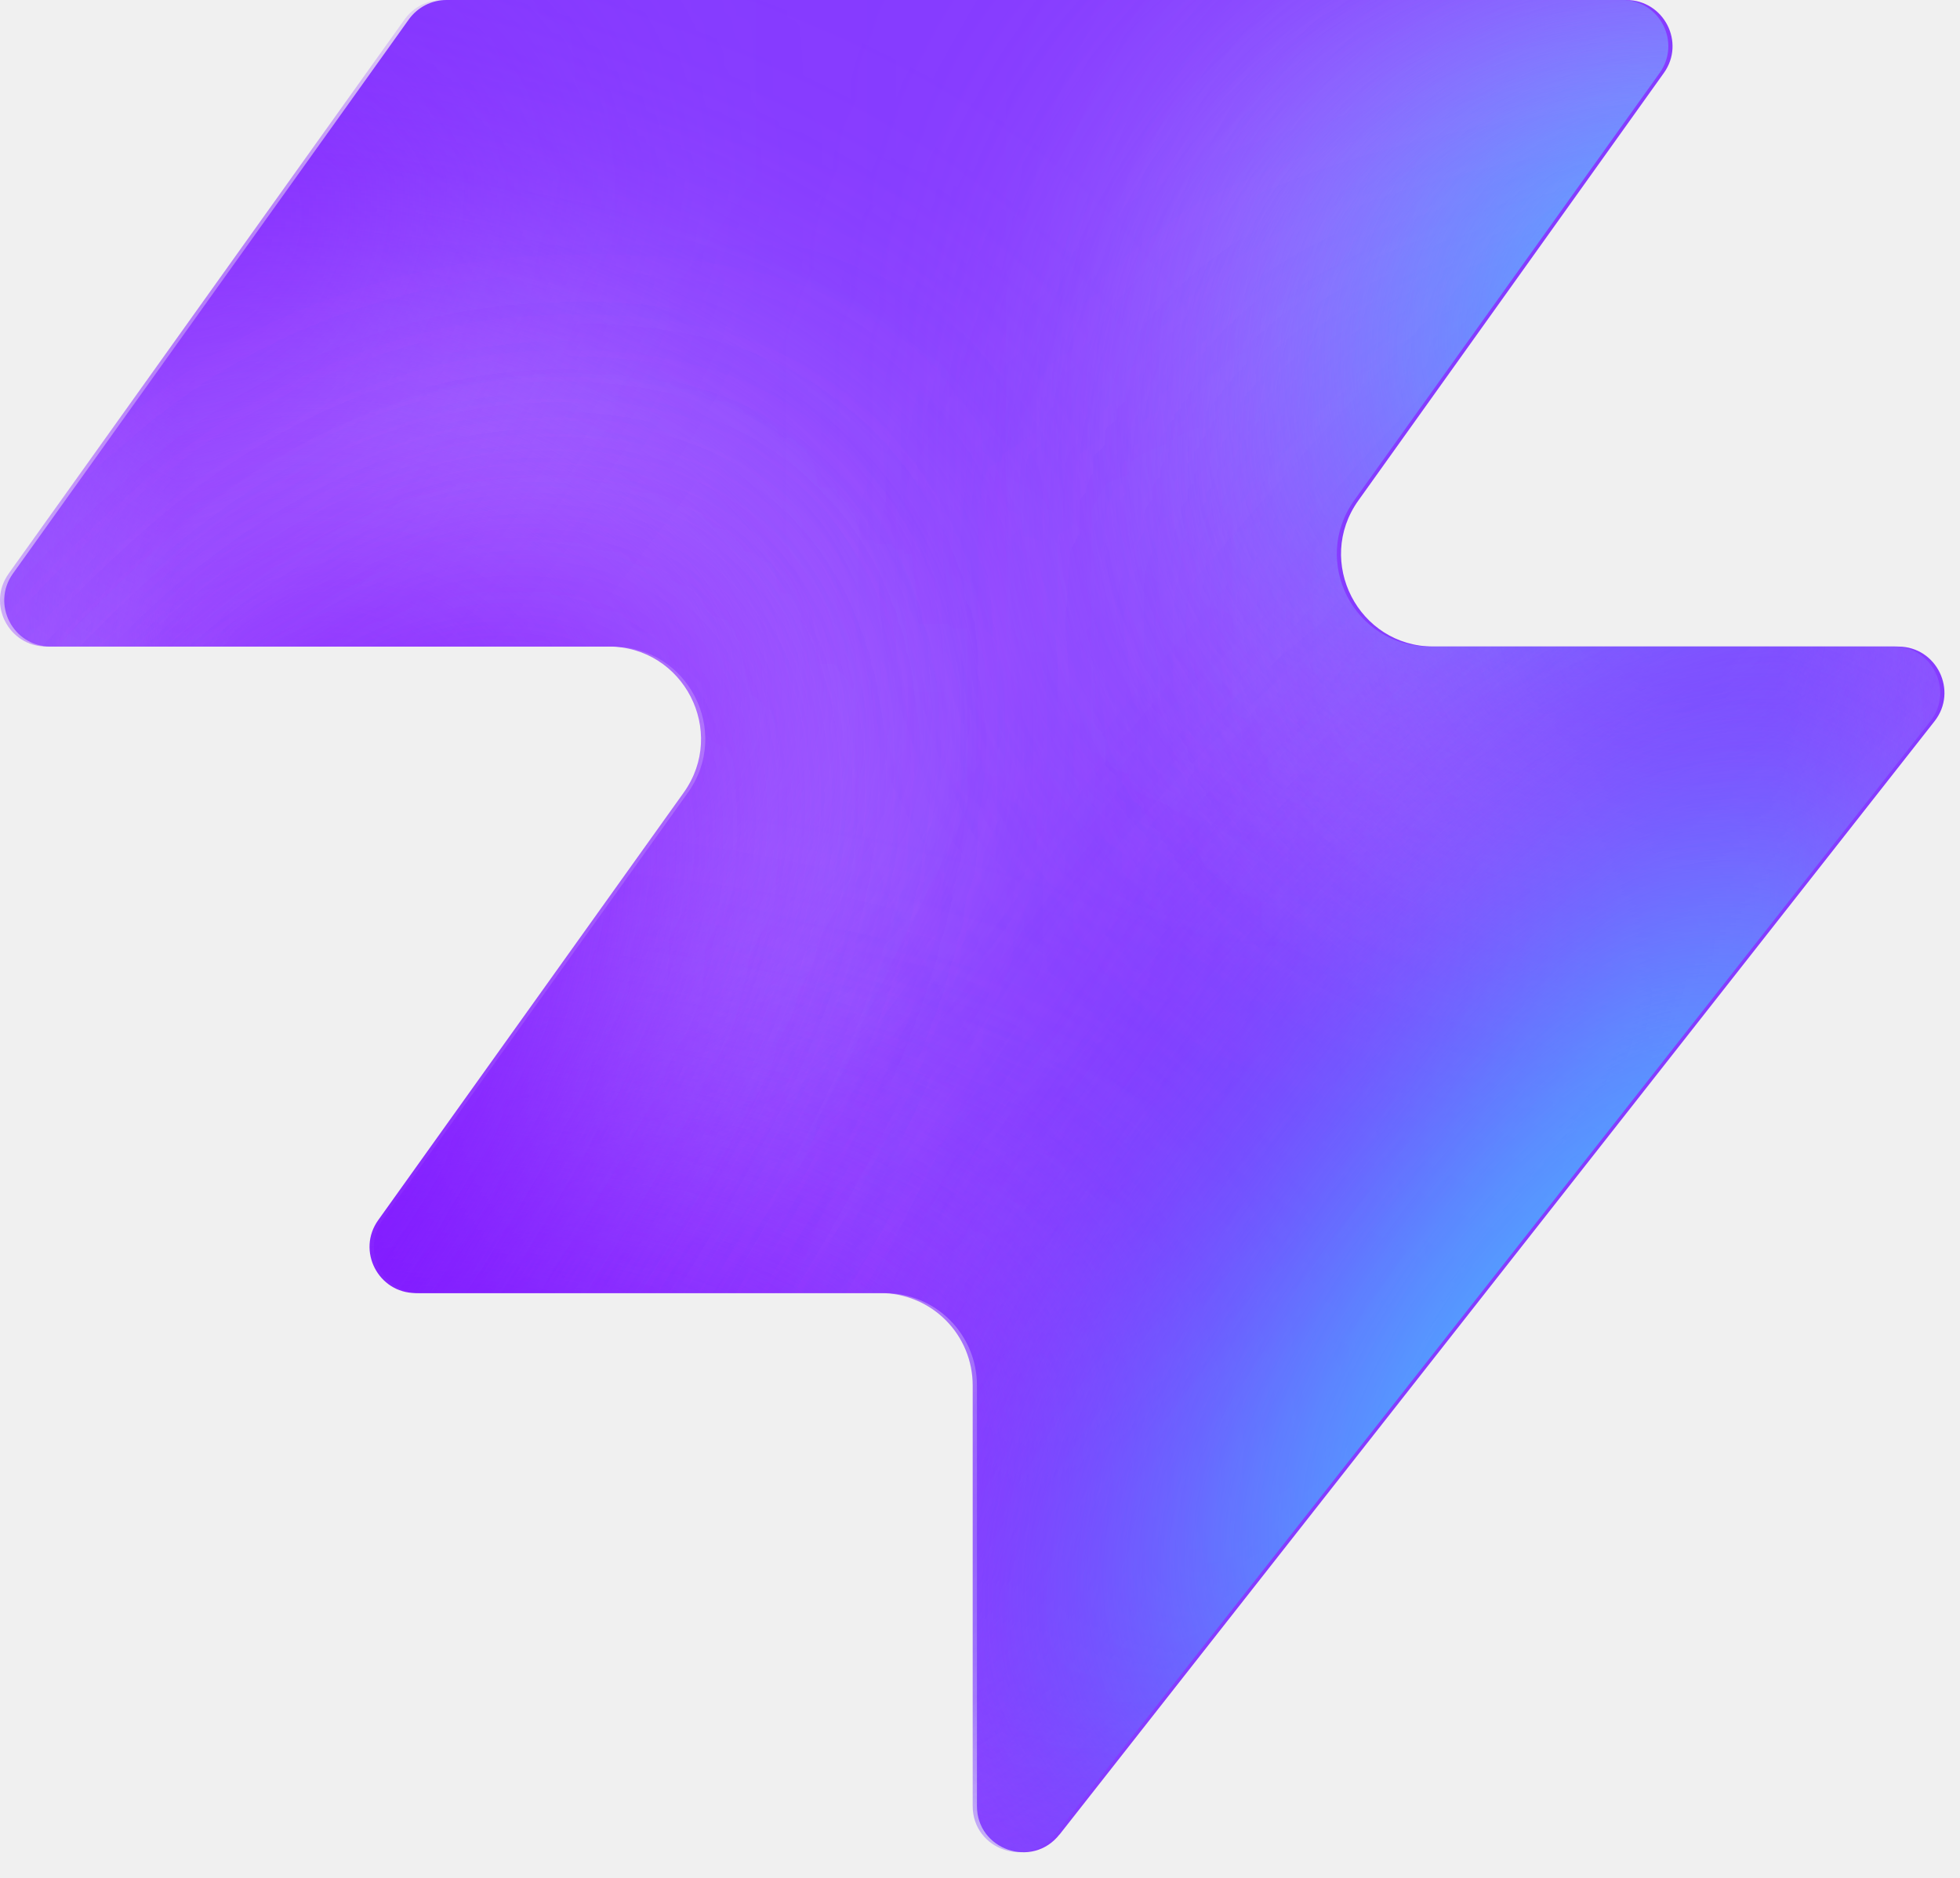
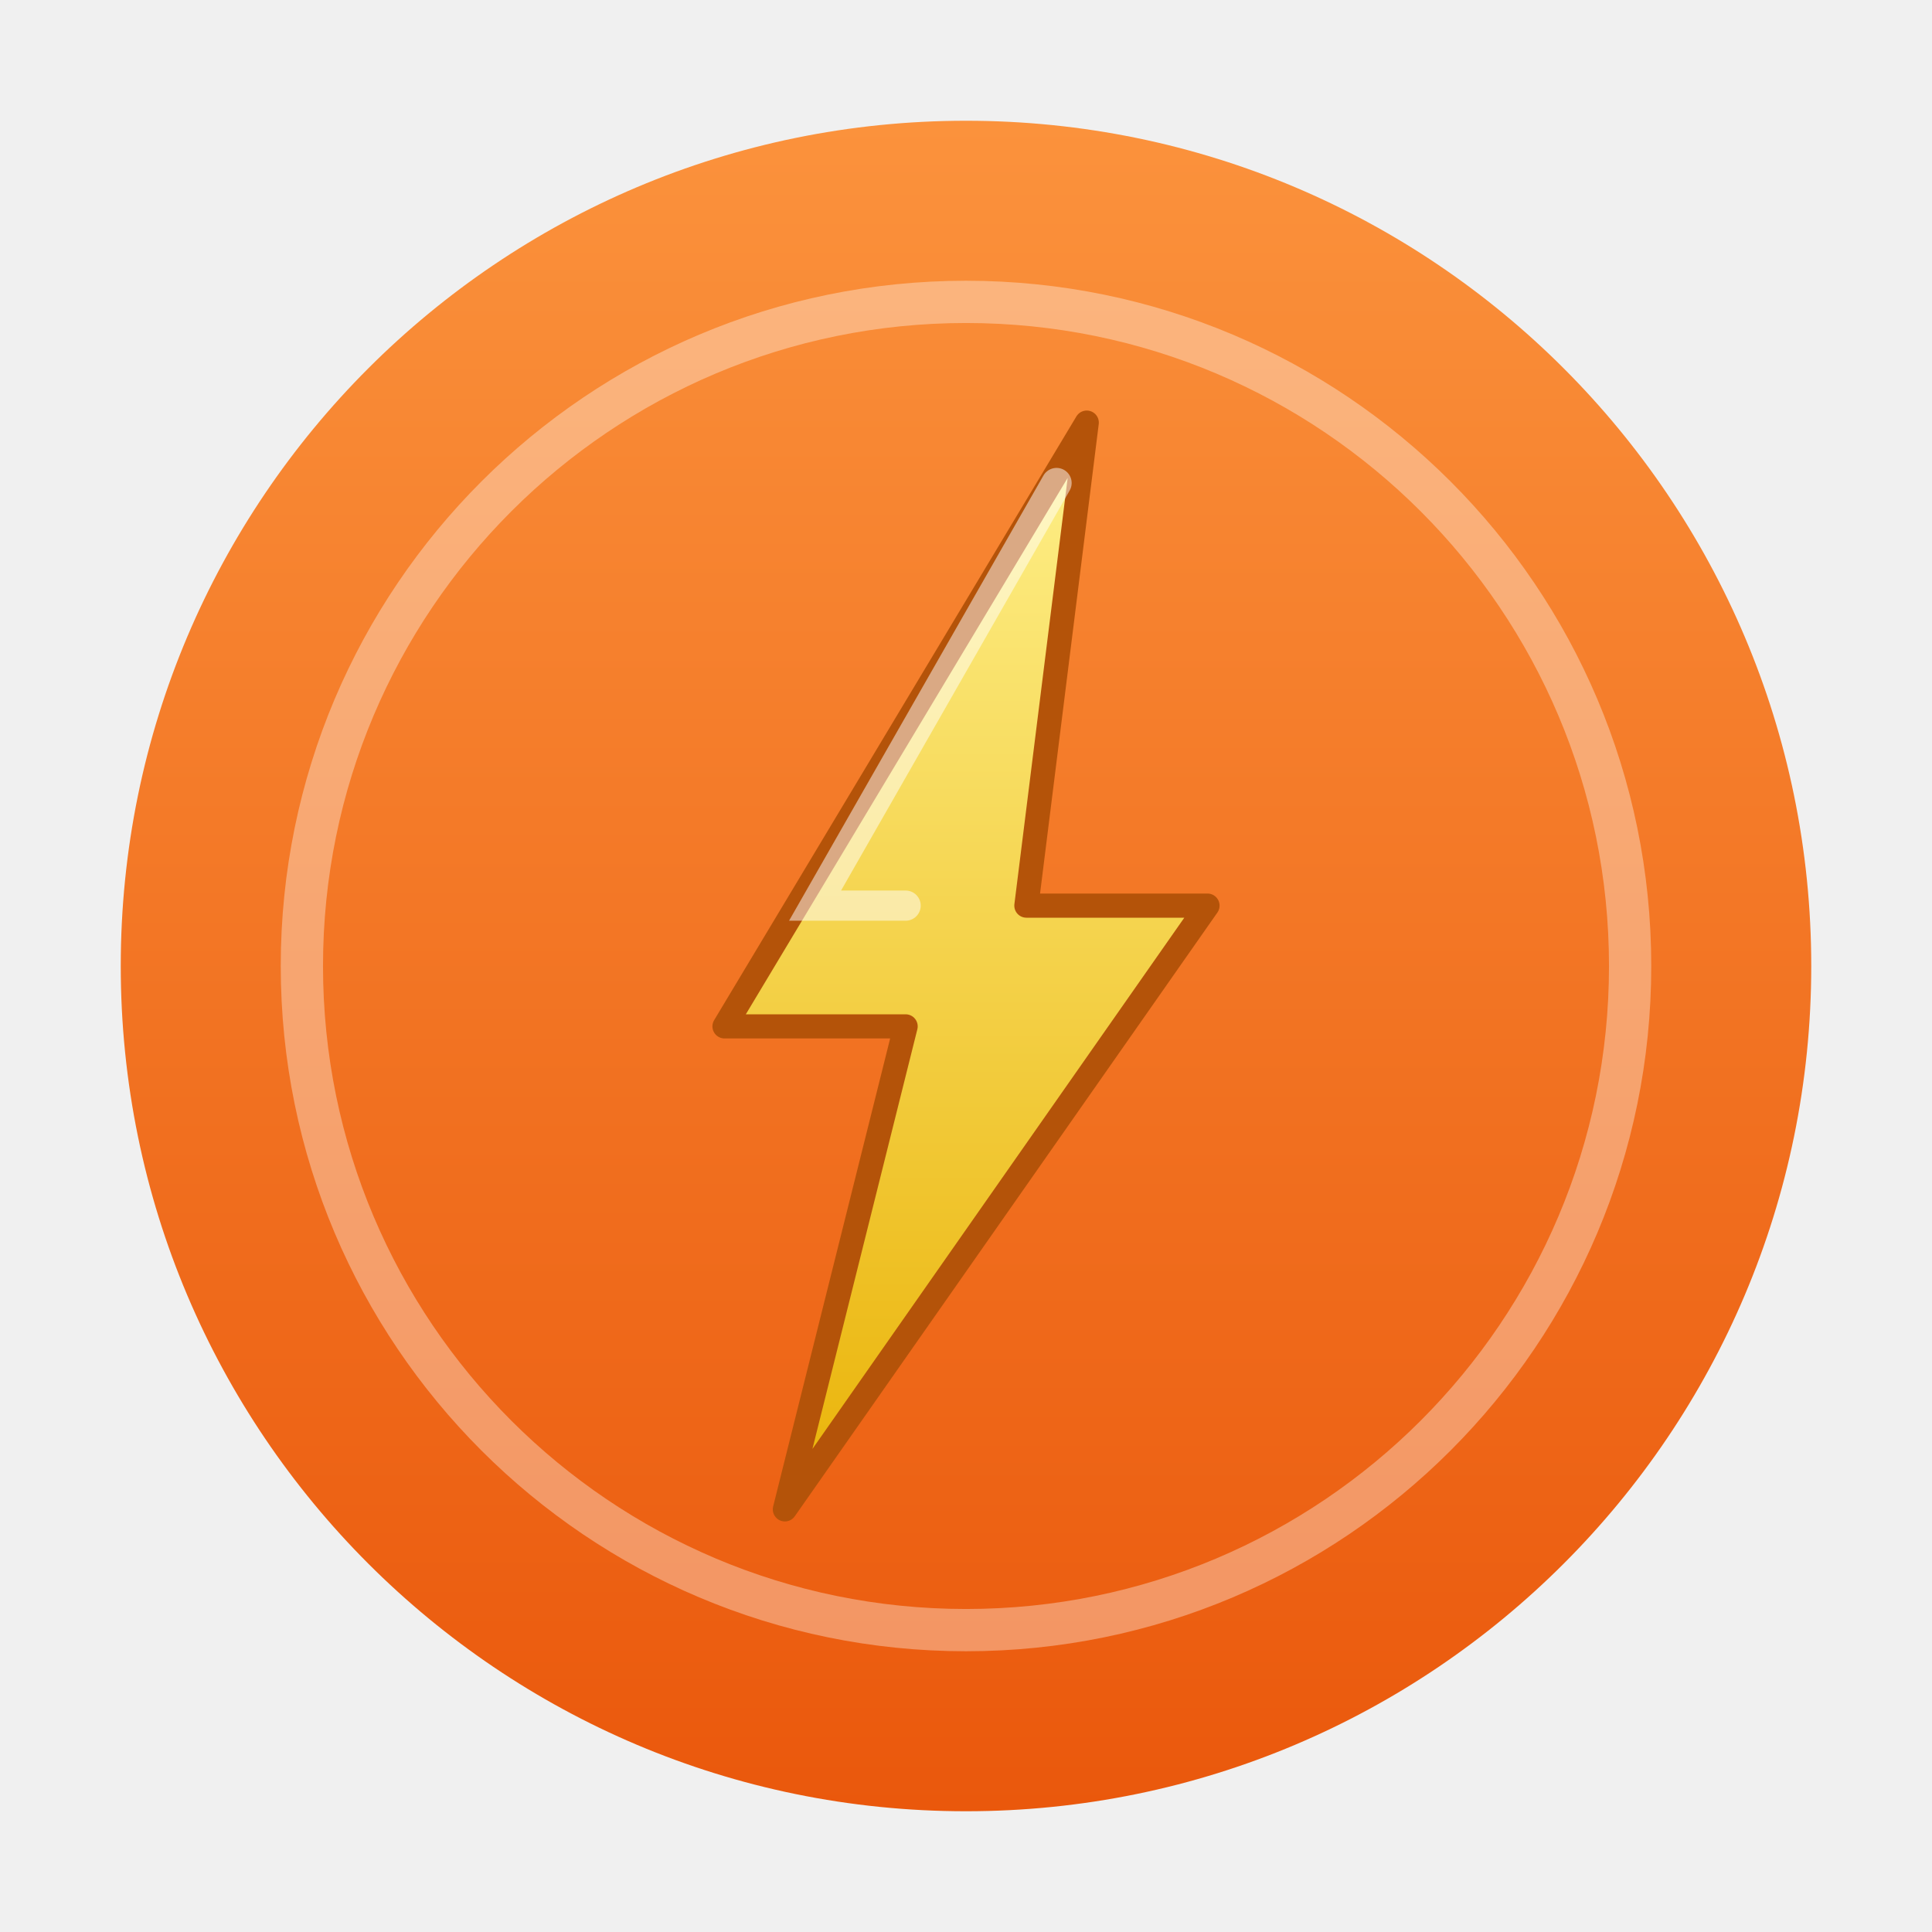
- <svg xmlns="http://www.w3.org/2000/svg" width="48" height="46" fill="none" viewBox="0 0 48 46">
-   <path fill="#863bff" d="M25.946 44.938c-.664.845-2.021.375-2.021-.698V33.937a2.26 2.26 0 0 0-2.262-2.262H10.287c-.92 0-1.456-1.04-.92-1.788l7.48-10.471c1.07-1.497 0-3.578-1.842-3.578H1.237c-.92 0-1.456-1.04-.92-1.788L10.013.474c.214-.297.556-.474.92-.474h28.894c.92 0 1.456 1.04.92 1.788l-7.48 10.471c-1.07 1.498 0 3.579 1.842 3.579h11.377c.943 0 1.473 1.088.89 1.83L25.947 44.94z" style="fill:#863bff;fill:color(display-p3 .525 .23 1);fill-opacity:1" />
-   <mask id="a" width="48" height="46" x="0" y="0" maskUnits="userSpaceOnUse" style="mask-type:alpha">
-     <path fill="#000" d="M25.842 44.938c-.664.844-2.021.375-2.021-.698V33.937a2.26 2.26 0 0 0-2.262-2.262H10.183c-.92 0-1.456-1.04-.92-1.788l7.48-10.471c1.07-1.498 0-3.579-1.842-3.579H1.133c-.92 0-1.456-1.04-.92-1.787L9.91.473c.214-.297.556-.474.92-.474h28.894c.92 0 1.456 1.04.92 1.788l-7.48 10.471c-1.07 1.498 0 3.578 1.842 3.578h11.377c.943 0 1.473 1.088.89 1.832L25.843 44.94z" style="fill:#000;fill-opacity:1" />
-   </mask>
-   <g mask="url(#a)">
-     <g filter="url(#b)">
-       <ellipse cx="5.508" cy="14.704" fill="#ede6ff" rx="5.508" ry="14.704" style="fill:#ede6ff;fill:color(display-p3 .927 .903 1);fill-opacity:1" transform="matrix(.00324 1 1 -.00324 -4.47 31.516)" />
-     </g>
-     <g filter="url(#c)">
-       <ellipse cx="10.399" cy="29.851" fill="#ede6ff" rx="10.399" ry="29.851" style="fill:#ede6ff;fill:color(display-p3 .927 .903 1);fill-opacity:1" transform="matrix(.00324 1 1 -.00324 -39.328 7.883)" />
-     </g>
-     <g filter="url(#d)">
-       <ellipse cx="5.508" cy="30.487" fill="#7e14ff" rx="5.508" ry="30.487" style="fill:#7e14ff;fill:color(display-p3 .492 .077 1);fill-opacity:1" transform="rotate(89.814 -25.913 -14.639)scale(1 -1)" />
-     </g>
-     <g filter="url(#e)">
-       <ellipse cx="5.508" cy="30.599" fill="#7e14ff" rx="5.508" ry="30.599" style="fill:#7e14ff;fill:color(display-p3 .492 .077 1);fill-opacity:1" transform="rotate(89.814 -32.644 -3.334)scale(1 -1)" />
-     </g>
-     <g filter="url(#f)">
-       <ellipse cx="5.508" cy="30.599" fill="#7e14ff" rx="5.508" ry="30.599" style="fill:#7e14ff;fill:color(display-p3 .492 .077 1);fill-opacity:1" transform="matrix(.00324 1 1 -.00324 -34.34 30.47)" />
-     </g>
-     <g filter="url(#g)">
-       <ellipse cx="14.072" cy="22.078" fill="#ede6ff" rx="14.072" ry="22.078" style="fill:#ede6ff;fill:color(display-p3 .927 .903 1);fill-opacity:1" transform="rotate(93.35 24.506 48.493)scale(-1 1)" />
-     </g>
-     <g filter="url(#h)">
-       <ellipse cx="3.47" cy="21.501" fill="#7e14ff" rx="3.47" ry="21.501" style="fill:#7e14ff;fill:color(display-p3 .492 .077 1);fill-opacity:1" transform="rotate(89.009 28.708 47.59)scale(-1 1)" />
-     </g>
-     <g filter="url(#i)">
-       <ellipse cx="3.47" cy="21.501" fill="#7e14ff" rx="3.47" ry="21.501" style="fill:#7e14ff;fill:color(display-p3 .492 .077 1);fill-opacity:1" transform="rotate(89.009 28.708 47.59)scale(-1 1)" />
-     </g>
-     <g filter="url(#j)">
-       <ellipse cx=".387" cy="8.972" fill="#7e14ff" rx="4.407" ry="29.108" style="fill:#7e14ff;fill:color(display-p3 .492 .077 1);fill-opacity:1" transform="rotate(39.51 .387 8.972)" />
-     </g>
-     <g filter="url(#k)">
-       <ellipse cx="47.523" cy="-6.092" fill="#7e14ff" rx="4.407" ry="29.108" style="fill:#7e14ff;fill:color(display-p3 .492 .077 1);fill-opacity:1" transform="rotate(37.892 47.523 -6.092)" />
-     </g>
-     <g filter="url(#l)">
-       <ellipse cx="41.412" cy="6.333" fill="#47bfff" rx="5.971" ry="9.665" style="fill:#47bfff;fill:color(display-p3 .28 .748 1);fill-opacity:1" transform="rotate(37.892 41.412 6.333)" />
-     </g>
-     <g filter="url(#m)">
-       <ellipse cx="-1.879" cy="38.332" fill="#7e14ff" rx="4.407" ry="29.108" style="fill:#7e14ff;fill:color(display-p3 .492 .077 1);fill-opacity:1" transform="rotate(37.892 -1.88 38.332)" />
-     </g>
-     <g filter="url(#n)">
-       <ellipse cx="-1.879" cy="38.332" fill="#7e14ff" rx="4.407" ry="29.108" style="fill:#7e14ff;fill:color(display-p3 .492 .077 1);fill-opacity:1" transform="rotate(37.892 -1.88 38.332)" />
-     </g>
-     <g filter="url(#o)">
-       <ellipse cx="35.651" cy="29.907" fill="#7e14ff" rx="4.407" ry="29.108" style="fill:#7e14ff;fill:color(display-p3 .492 .077 1);fill-opacity:1" transform="rotate(37.892 35.651 29.907)" />
-     </g>
-     <g filter="url(#p)">
-       <ellipse cx="38.418" cy="32.4" fill="#47bfff" rx="5.971" ry="15.297" style="fill:#47bfff;fill:color(display-p3 .28 .748 1);fill-opacity:1" transform="rotate(37.892 38.418 32.4)" />
-     </g>
-   </g>
+ <svg xmlns="http://www.w3.org/2000/svg" viewBox="0 0 64 64">
  <defs>
-     <filter id="b" width="60.045" height="41.654" x="-19.77" y="16.149" color-interpolation-filters="sRGB" filterUnits="userSpaceOnUse">
-       <feFlood flood-opacity="0" result="BackgroundImageFix" />
-       <feBlend in="SourceGraphic" in2="BackgroundImageFix" result="shape" />
-       <feGaussianBlur result="effect1_foregroundBlur_2002_17158" stdDeviation="7.659" />
-     </filter>
-     <filter id="c" width="90.34" height="51.437" x="-54.613" y="-7.533" color-interpolation-filters="sRGB" filterUnits="userSpaceOnUse">
-       <feFlood flood-opacity="0" result="BackgroundImageFix" />
-       <feBlend in="SourceGraphic" in2="BackgroundImageFix" result="shape" />
-       <feGaussianBlur result="effect1_foregroundBlur_2002_17158" stdDeviation="7.659" />
-     </filter>
-     <filter id="d" width="79.355" height="29.4" x="-49.64" y="2.03" color-interpolation-filters="sRGB" filterUnits="userSpaceOnUse">
-       <feFlood flood-opacity="0" result="BackgroundImageFix" />
-       <feBlend in="SourceGraphic" in2="BackgroundImageFix" result="shape" />
-       <feGaussianBlur result="effect1_foregroundBlur_2002_17158" stdDeviation="4.596" />
-     </filter>
-     <filter id="e" width="79.579" height="29.4" x="-45.045" y="20.029" color-interpolation-filters="sRGB" filterUnits="userSpaceOnUse">
-       <feFlood flood-opacity="0" result="BackgroundImageFix" />
-       <feBlend in="SourceGraphic" in2="BackgroundImageFix" result="shape" />
-       <feGaussianBlur result="effect1_foregroundBlur_2002_17158" stdDeviation="4.596" />
-     </filter>
-     <filter id="f" width="79.579" height="29.4" x="-43.513" y="21.178" color-interpolation-filters="sRGB" filterUnits="userSpaceOnUse">
-       <feFlood flood-opacity="0" result="BackgroundImageFix" />
-       <feBlend in="SourceGraphic" in2="BackgroundImageFix" result="shape" />
-       <feGaussianBlur result="effect1_foregroundBlur_2002_17158" stdDeviation="4.596" />
-     </filter>
-     <filter id="g" width="74.749" height="58.852" x="15.756" y="-17.901" color-interpolation-filters="sRGB" filterUnits="userSpaceOnUse">
-       <feFlood flood-opacity="0" result="BackgroundImageFix" />
-       <feBlend in="SourceGraphic" in2="BackgroundImageFix" result="shape" />
-       <feGaussianBlur result="effect1_foregroundBlur_2002_17158" stdDeviation="7.659" />
-     </filter>
-     <filter id="h" width="61.377" height="25.362" x="23.548" y="2.284" color-interpolation-filters="sRGB" filterUnits="userSpaceOnUse">
-       <feFlood flood-opacity="0" result="BackgroundImageFix" />
-       <feBlend in="SourceGraphic" in2="BackgroundImageFix" result="shape" />
-       <feGaussianBlur result="effect1_foregroundBlur_2002_17158" stdDeviation="4.596" />
-     </filter>
-     <filter id="i" width="61.377" height="25.362" x="23.548" y="2.284" color-interpolation-filters="sRGB" filterUnits="userSpaceOnUse">
-       <feFlood flood-opacity="0" result="BackgroundImageFix" />
-       <feBlend in="SourceGraphic" in2="BackgroundImageFix" result="shape" />
-       <feGaussianBlur result="effect1_foregroundBlur_2002_17158" stdDeviation="4.596" />
-     </filter>
-     <filter id="j" width="56.045" height="63.649" x="-27.636" y="-22.853" color-interpolation-filters="sRGB" filterUnits="userSpaceOnUse">
-       <feFlood flood-opacity="0" result="BackgroundImageFix" />
-       <feBlend in="SourceGraphic" in2="BackgroundImageFix" result="shape" />
-       <feGaussianBlur result="effect1_foregroundBlur_2002_17158" stdDeviation="4.596" />
-     </filter>
-     <filter id="k" width="54.814" height="64.646" x="20.116" y="-38.415" color-interpolation-filters="sRGB" filterUnits="userSpaceOnUse">
-       <feFlood flood-opacity="0" result="BackgroundImageFix" />
-       <feBlend in="SourceGraphic" in2="BackgroundImageFix" result="shape" />
-       <feGaussianBlur result="effect1_foregroundBlur_2002_17158" stdDeviation="4.596" />
-     </filter>
-     <filter id="l" width="33.541" height="35.313" x="24.641" y="-11.323" color-interpolation-filters="sRGB" filterUnits="userSpaceOnUse">
-       <feFlood flood-opacity="0" result="BackgroundImageFix" />
-       <feBlend in="SourceGraphic" in2="BackgroundImageFix" result="shape" />
-       <feGaussianBlur result="effect1_foregroundBlur_2002_17158" stdDeviation="4.596" />
-     </filter>
-     <filter id="m" width="54.814" height="64.646" x="-29.286" y="6.009" color-interpolation-filters="sRGB" filterUnits="userSpaceOnUse">
-       <feFlood flood-opacity="0" result="BackgroundImageFix" />
-       <feBlend in="SourceGraphic" in2="BackgroundImageFix" result="shape" />
-       <feGaussianBlur result="effect1_foregroundBlur_2002_17158" stdDeviation="4.596" />
-     </filter>
-     <filter id="n" width="54.814" height="64.646" x="-29.286" y="6.009" color-interpolation-filters="sRGB" filterUnits="userSpaceOnUse">
-       <feFlood flood-opacity="0" result="BackgroundImageFix" />
-       <feBlend in="SourceGraphic" in2="BackgroundImageFix" result="shape" />
-       <feGaussianBlur result="effect1_foregroundBlur_2002_17158" stdDeviation="4.596" />
-     </filter>
-     <filter id="o" width="54.814" height="64.646" x="8.244" y="-2.416" color-interpolation-filters="sRGB" filterUnits="userSpaceOnUse">
-       <feFlood flood-opacity="0" result="BackgroundImageFix" />
-       <feBlend in="SourceGraphic" in2="BackgroundImageFix" result="shape" />
-       <feGaussianBlur result="effect1_foregroundBlur_2002_17158" stdDeviation="4.596" />
-     </filter>
-     <filter id="p" width="39.409" height="43.623" x="18.713" y="10.588" color-interpolation-filters="sRGB" filterUnits="userSpaceOnUse">
-       <feFlood flood-opacity="0" result="BackgroundImageFix" />
-       <feBlend in="SourceGraphic" in2="BackgroundImageFix" result="shape" />
-       <feGaussianBlur result="effect1_foregroundBlur_2002_17158" stdDeviation="4.596" />
-     </filter>
+     <linearGradient id="plate" x1="0%" y1="0%" x2="0%" y2="100%">
+       <stop offset="0%" stop-color="#fb923c" />
+       <stop offset="100%" stop-color="#ea580c" />
+     </linearGradient>
+     <linearGradient id="bolt" x1="0%" y1="0%" x2="0%" y2="100%">
+       <stop offset="0%" stop-color="#fef08a" />
+       <stop offset="100%" stop-color="#eab308" />
+     </linearGradient>
  </defs>
+   <circle cx="32" cy="32" r="28" fill="url(#plate)" />
+   <circle cx="32" cy="32" r="22" fill="none" stroke="#ffffff" stroke-width="1.4" opacity="0.35" />
+   <path d="M 36 14 L 24 34 L 30 34 L 26 50 L 40 30 L 34 30 Z" fill="url(#bolt)" stroke="#b45309" stroke-width="0.8" stroke-linejoin="round" stroke-linecap="round" />
+   <path d="M 35 16 L 27 30 L 30 30" fill="none" stroke="#ffffff" stroke-width="1" stroke-linecap="round" opacity="0.5" />
</svg>
